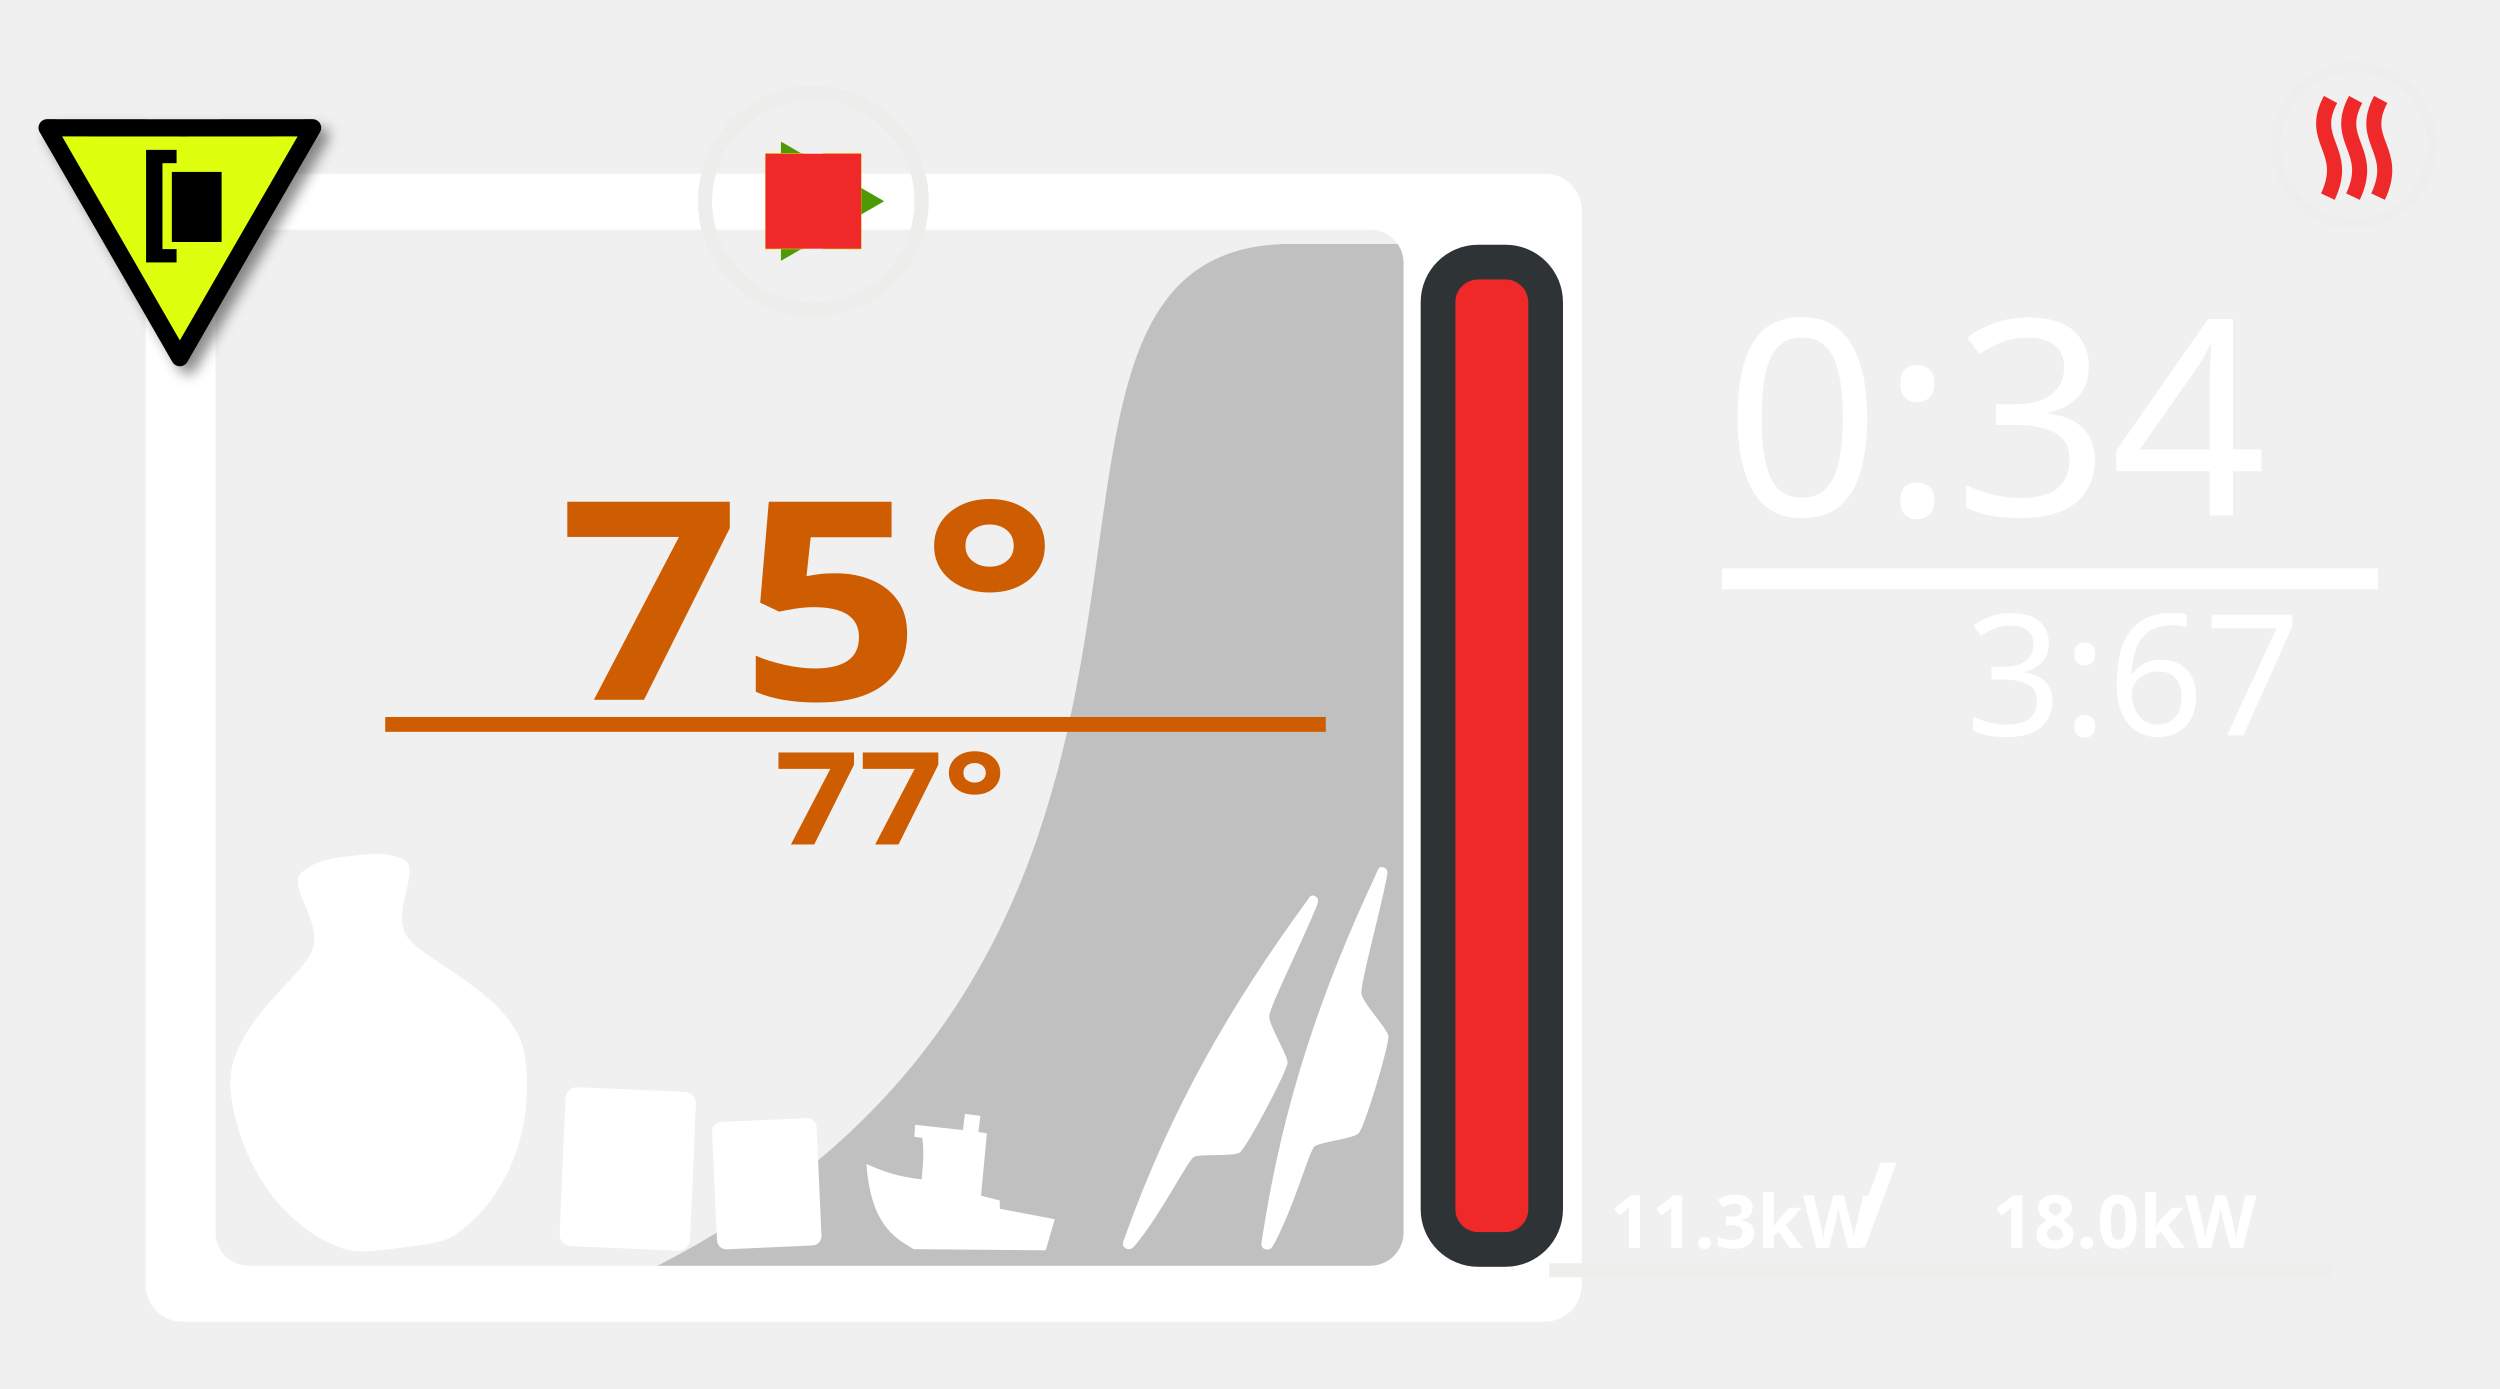
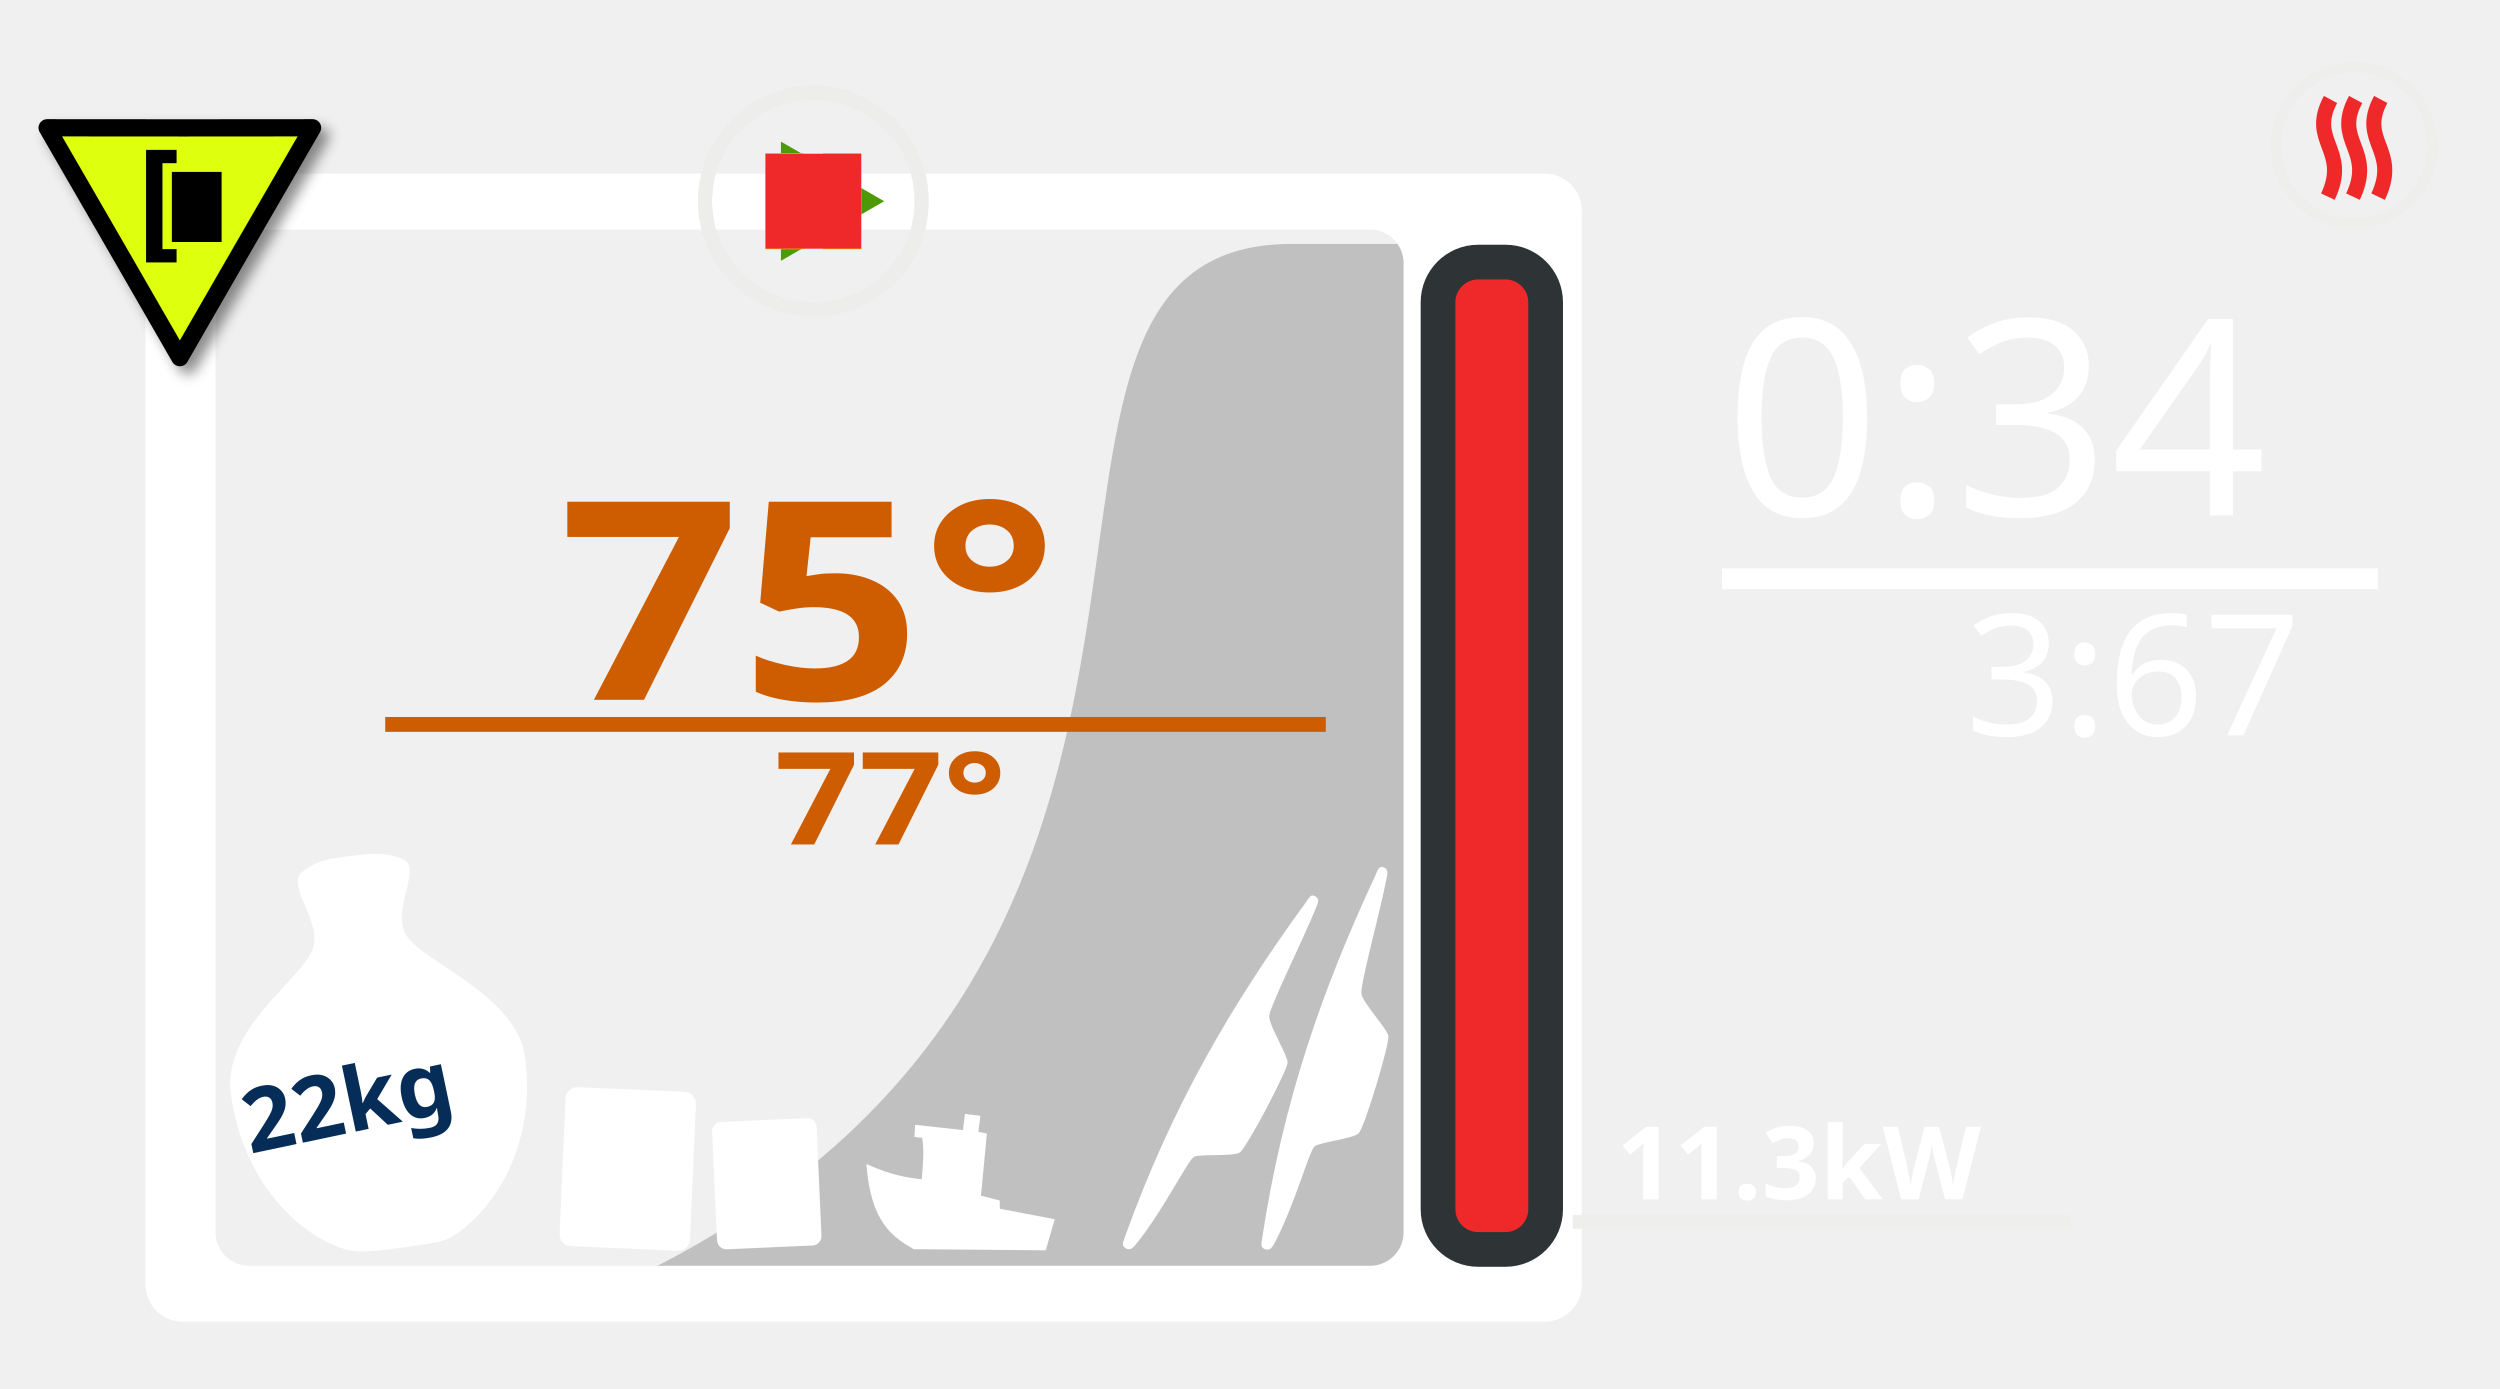
<svg xmlns="http://www.w3.org/2000/svg" xmlns:xlink="http://www.w3.org/1999/xlink" width="360" height="200" id="svg3014" version="1.1" preserveAspectRatio="xMinYMin meet" viewBox="0 0 360 200">
  <defs id="defs3016">
    <linearGradient id="linearGradient3964">
      <stop style="stop-color:#2e3436;stop-opacity:1;" offset="0" id="stop3966" />
      <stop id="stop3973" offset="0.5" style="stop-color:#2e3436;stop-opacity:0.498;" />
      <stop style="stop-color:#2e3436;stop-opacity:0;" offset="1" id="stop3968" />
    </linearGradient>
    <linearGradient id="linearGradient3928">
      <stop id="stop3930" offset="0" style="stop-color:#4e9a06;stop-opacity:1" />
      <stop id="stop3932" offset="1" style="stop-color:#4e9a06;stop-opacity:0" />
    </linearGradient>
    <linearGradient id="linearGradient3904">
      <stop style="stop-color:#2e3436;stop-opacity:1;" offset="0" id="stop3906" />
      <stop style="stop-color:#2e3436;stop-opacity:0;" offset="1" id="stop3908" />
    </linearGradient>
    <linearGradient xlink:href="#linearGradient3904" id="linearGradient3912" x1="221.678" y1="564.812" x2="310.42" y2="596.985" gradientUnits="userSpaceOnUse" />
    <linearGradient xlink:href="#linearGradient3928" id="linearGradient3918" gradientUnits="userSpaceOnUse" x1="221.678" y1="564.812" x2="310.42" y2="596.985" gradientTransform="translate(0,70)" />
    <linearGradient xlink:href="#linearGradient3928" id="linearGradient3939" gradientUnits="userSpaceOnUse" gradientTransform="translate(0,70)" x1="221.678" y1="564.812" x2="310.42" y2="596.985" />
    <clipPath clipPathUnits="userSpaceOnUse" id="clipPath4136">
      <rect style="color:#000000;fill:#000000;fill-opacity:1;fill-rule:nonzero;stroke:none;stroke-width:4;marker:none;visibility:visible;display:inline;overflow:visible;enable-background:accumulate" id="rect4138" width="272.236" height="268.195" x="12.627" y="769.519" ry="134.098" rx="18.688" />
    </clipPath>
    <clipPath clipPathUnits="userSpaceOnUse" id="clipPath5498">
      <rect y="512.362" x="15" height="145" width="170" id="rect5500" style="opacity:0.2;color:#000000;fill:#2e3436;fill-opacity:1;fill-rule:nonzero;stroke:none;stroke-width:0.1;marker:none;visibility:visible;display:inline;overflow:visible;enable-background:accumulate" />
    </clipPath>
    <filter id="filter4060" x="-0.088" y="-0.102" width="1.177" height="1.204">
      <feGaussianBlur stdDeviation="1.077" id="feGaussianBlur4062" />
    </filter>
  </defs>
  <g id="layer4" transform="translate(0,-360)" />
  <g id="layer1" transform="translate(0,-852.3622)">
    <path style="opacity:0.2;fill:#000000;stroke:#000000;stroke-width:1.069px;stroke-linecap:butt;stroke-linejoin:miter;stroke-opacity:1" d="m 207.344,888.023 -21.372,0 c -50.238,0 4.06,102.674 -96.172,149.601 l 117.543,0 z" id="path3864" />
    <path id="rect2819" style="fill:#ffffff;stroke-width:1.512;stop-color:#000000" d="m 26.303,877.37 c -2.96,0 -5.344,2.384 -5.344,5.344 v 154.629 c 0,2.96 2.384,5.344 5.344,5.344 H 222.436 c 2.96,0 5.342,-2.384 5.342,-5.344 v -154.629 c 0,-2.96 -2.382,-5.344 -5.342,-5.344 z m 9.553,8.053 H 197.293 c 2.672,0 4.822,2.151 4.822,4.822 v 139.566 c 0,2.672 -2.151,4.822 -4.822,4.822 H 35.855 c -2.672,0 -4.822,-2.151 -4.822,-4.822 V 890.245 c 0,-2.672 2.151,-4.822 4.822,-4.822 z" />
    <text transform="scale(1.06949,0.9350251)" id="temp_inner_nominal" y="1041.649" x="127.678" style="font-style:normal;font-variant:normal;font-weight:normal;font-stretch:normal;line-height:0%;font-family:sans-serif;-inkscape-font-specification:sans-serif;text-align:end;letter-spacing:0px;word-spacing:0px;text-anchor:end;fill:#ce5c00;fill-opacity:1;stroke:none" xml:space="preserve" temp_inner_set="">
      <tspan style="font-weight:bold;font-size:19.838px;line-height:1.25;font-family:'Droid Sans';-inkscape-font-specification:'Droid Sans Bold';text-align:center;text-anchor:middle;fill:#ce5c00" y="1041.649" x="127.678" id="tspan3182">77°</tspan>
    </text>
    <text xml:space="preserve" style="font-style:normal;font-variant:normal;font-weight:normal;font-stretch:normal;line-height:0%;font-family:sans-serif;-inkscape-font-specification:sans-serif;text-align:center;letter-spacing:0px;word-spacing:0px;text-anchor:middle;fill:#ce5c00;fill-opacity:1;stroke:none" x="116.609" y="1019.364" id="temp_inner_status" transform="scale(1.06949,0.9350251)">
      <tspan id="tspan3978" x="116.609" y="1019.364" style="font-weight:bold;font-size:42.722px;line-height:1.25;font-family:'Droid Sans';-inkscape-font-specification:'Droid Sans Bold';text-align:center;text-anchor:middle;fill:#ce5c00">75°</tspan>
    </text>
    <text xml:space="preserve" style="font-style:normal;font-variant:normal;font-weight:normal;font-stretch:normal;line-height:0%;font-family:'Droid Sans';-inkscape-font-specification:'Droid Sans';text-align:start;letter-spacing:0px;word-spacing:0px;text-anchor:start;fill:#ffffff;fill-opacity:1;stroke:none" x="295.155" y="926.586" id="time_remaining">
      <tspan id="tspan4787" x="295.155" y="926.586" style="font-size:39.394px;line-height:1.25;text-align:center;text-anchor:middle">0:34</tspan>
    </text>
    <text id="time_elapsed" y="958.256" x="314.962" style="font-style:normal;font-variant:normal;font-weight:normal;font-stretch:normal;line-height:0%;font-family:'Droid Sans';-inkscape-font-specification:'Droid Sans';text-align:start;letter-spacing:0px;word-spacing:0px;text-anchor:start;fill:#ffffff;fill-opacity:1;stroke:none" xml:space="preserve">
      <tspan style="font-size:24.333px;line-height:1.25;text-align:center;text-anchor:middle" y="958.256" x="314.962" id="tspan4791">3:67</tspan>
    </text>
    <path style="fill:none;stroke:#ffffff;stroke-width:3;stroke-linecap:butt;stroke-linejoin:miter;stroke-miterlimit:4;stroke-opacity:1;stroke-dasharray:none" d="m 247.971,935.709 94.45,0" id="path4793" />
    <rect ry="5.789" y="890.102" x="207.076" height="142.179" width="15.494" id="temp_heater_icon" style="color:#000000;display:inline;overflow:visible;visibility:visible;fill:#ef2929;fill-opacity:1;fill-rule:nonzero;stroke:#2e3436;stroke-width:5;stroke-miterlimit:4;stroke-dasharray:none;marker:none;enable-background:accumulate" />
    <path style="fill:none;stroke:#ce5c00;stroke-width:2.137;stroke-linecap:butt;stroke-linejoin:miter;stroke-miterlimit:4;stroke-dasharray:none;stroke-opacity:1" d="M 55.473,956.678 H 190.913" id="path3184" />
    <g id="icon_heating" transform="matrix(0.6444077,0,0,0.6443984,263.6077,308.1008)">
      <path transform="translate(3.25,864.6122)" d="m 131.25,12.5 c 0,9.665 -7.835,17.5 -17.5,17.5 -9.665,0 -17.5,-7.835 -17.5,-17.5 0,-9.665 7.835,-17.5 17.5,-17.5 9.665,0 17.5,7.835 17.5,17.5 z" id="path4445" style="color:#000000;fill:none;stroke:#eeeeec;stroke-width:2.244;stroke-linecap:round;stroke-linejoin:miter;stroke-miterlimit:4;stroke-opacity:0.711;stroke-dasharray:none;stroke-dashoffset:0;marker:none;visibility:visible;display:inline;overflow:visible;enable-background:accumulate" />
      <path style="fill:none;stroke:#ef2929;stroke-width:3.365;stroke-linecap:butt;stroke-linejoin:miter;stroke-miterlimit:4;stroke-opacity:1;stroke-dasharray:none" d="m 111.714,866.834 c -5.057,9.419 4.363,11.204 -0.595,21.714" id="path4456" />
      <use x="0" y="0" xlink:href="#path4456" id="use4460" transform="translate(5.608856,0)" width="360" height="200" />
      <use height="200" width="360" transform="translate(11.21771,0)" id="use4462" xlink:href="#path4456" y="0" x="0" />
    </g>
    <g id="lid_override" transform="translate(0,10)">
      <path style="opacity:0.447;color:#000000;fill:#000000;fill-opacity:1;fill-rule:nonzero;stroke:#000000;stroke-width:3;stroke-linecap:butt;stroke-linejoin:round;stroke-miterlimit:4;stroke-opacity:1;stroke-dasharray:none;stroke-dashoffset:0;marker:none;visibility:visible;display:inline;overflow:visible;filter:url(#filter4060);enable-background:accumulate" id="path4058" d="m 182.08,-39.559 -11.878,-20.609 -11.216,-19.391 23.787,0.018 22.401,-0.018 -11.909,20.591 z" transform="matrix(0.8275295,0,0,0.8275295,-123.6171,927.7614)" />
      <path transform="matrix(0.8275295,0,0,0.8275295,-124.7786,926.5999)" d="m 182.08,-39.559 -11.878,-20.609 -11.216,-19.391 23.787,0.018 22.401,-0.018 -11.909,20.591 z" id="path3265" style="color:#000000;fill:#deff0d;fill-opacity:1;fill-rule:nonzero;stroke:#000000;stroke-width:3;stroke-linecap:butt;stroke-linejoin:round;stroke-miterlimit:4;stroke-opacity:1;stroke-dasharray:none;stroke-dashoffset:0;marker:none;visibility:visible;display:inline;overflow:visible;enable-background:accumulate" />
      <path id="path4131" style="font-style:normal;font-variant:normal;font-weight:bold;font-stretch:normal;font-size:18.583px;line-height:125%;font-family:'Droid Sans';-inkscape-font-specification:'Droid Sans Bold';text-align:start;letter-spacing:0px;word-spacing:0px;text-anchor:start;fill:#000000;fill-opacity:1;stroke:none" d="m 25.428,880.151 h -4.392 v -16.206 h 4.392 v 1.915 h -2.033 v 12.377 h 2.033 v 1.915" />
      <path id="rect2290" style="stroke-width:1.512;stop-color:#000000" d="m 24.749,867.117 h 7.162 v 10.092 h -7.162 z" />
    </g>
    <g transform="matrix(0.8910449,0,0,0.8915389,12.869,99.35687)" id="mode_run">
      <path style="color:#000000;fill:none;stroke:#eeeeec;stroke-width:2.244;stroke-linecap:round;stroke-linejoin:miter;stroke-miterlimit:4;stroke-opacity:0.711;stroke-dasharray:none;stroke-dashoffset:0;marker:none;visibility:visible;display:inline;overflow:visible;enable-background:accumulate" id="path4291" d="m 131.25,12.5 c 0,9.665 -7.835,17.5 -17.5,17.5 -9.665,0 -17.5,-7.835 -17.5,-17.5 0,-9.665 7.835,-17.5 17.5,-17.5 9.665,0 17.5,7.835 17.5,17.5 z" transform="translate(3.25,864.6122)" />
      <path style="color:#000000;fill:#4e9a06;fill-opacity:1;fill-rule:nonzero;stroke:none;stroke-width:1;marker:none;visibility:visible;display:inline;overflow:visible;enable-background:accumulate" d="m 128.446,877.112 -16.683,9.627 0,-19.253 z" id="path4299" />
    </g>
    <g id="mode_pause" transform="matrix(0.8910449,0,0,0.8915389,12.869,99.35687)">
      <path transform="translate(3.25,864.6122)" d="m 131.25,12.5 c 0,9.665 -7.835,17.5 -17.5,17.5 -9.665,0 -17.5,-7.835 -17.5,-17.5 0,-9.665 7.835,-17.5 17.5,-17.5 9.665,0 17.5,7.835 17.5,17.5 z" id="path4303" style="color:#000000;fill:none;stroke:#eeeeec;stroke-width:2.244;stroke-linecap:round;stroke-linejoin:miter;stroke-miterlimit:4;stroke-opacity:0.711;stroke-dasharray:none;stroke-dashoffset:0;marker:none;visibility:visible;display:inline;overflow:visible;enable-background:accumulate" />
      <g id="g4320" transform="translate(0.1196203,-0.220032)">
        <rect y="869.575" x="109.119" height="15.514" width="6.209" id="rect4308" style="color:#000000;fill:#edd400;fill-opacity:1;fill-rule:nonzero;stroke:none;stroke-width:1;marker:none;visibility:visible;display:inline;overflow:visible;enable-background:accumulate" />
        <rect style="color:#000000;fill:#edd400;fill-opacity:1;fill-rule:nonzero;stroke:none;stroke-width:1;marker:none;visibility:visible;display:inline;overflow:visible;enable-background:accumulate" id="rect4310" width="6.209" height="15.514" x="118.433" y="869.575" />
      </g>
    </g>
    <g transform="matrix(0.8910449,0,0,0.8915389,12.869,99.35687)" id="mode_stop">
      <path style="color:#000000;fill:none;stroke:#eeeeec;stroke-width:2.244;stroke-linecap:round;stroke-linejoin:miter;stroke-miterlimit:4;stroke-opacity:0.711;stroke-dasharray:none;stroke-dashoffset:0;marker:none;visibility:visible;display:inline;overflow:visible;enable-background:accumulate" id="path4314" d="m 131.25,12.5 c 0,9.665 -7.835,17.5 -17.5,17.5 -9.665,0 -17.5,-7.835 -17.5,-17.5 0,-9.665 7.835,-17.5 17.5,-17.5 9.665,0 17.5,7.835 17.5,17.5 z" transform="translate(3.25,864.6122)" />
      <rect y="869.445" x="109.273" height="15.334" width="15.454" id="rect4316" style="color:#000000;fill:#ef2929;fill-opacity:1;fill-rule:nonzero;stroke:none;stroke-width:1;marker:none;visibility:visible;display:inline;overflow:visible;enable-background:accumulate" />
    </g>
    <path id="path3109" style="fill:#ffffff;stroke-width:1.512;stop-color:#000000" d="m 75.595,1004.494 c 1.395,9.888 -2.177,19.092 -8.288,24.307 -2.723,2.325 -3.313,2.386 -9.169,3.182 -5.856,0.795 -7.529,0.931 -10.739,-0.625 -7.24,-3.508 -12.831,-11.556 -14.152,-21.469 -1.248,-9.365 9.987,-16.302 11.714,-20.709 1.604,-4.094 -3.904,-9.341 -1.426,-11.269 2.021,-1.572 3.41,-1.838 6.708,-2.259 3.33,-0.424 5.446,-0.591 7.815,0.446 2.837,1.241 -1.958,7.677 0.595,11.179 2.801,3.844 15.715,8.524 16.942,17.216 z" />
    <rect style="fill:#ffffff;stroke-width:1.512;stop-color:#000000" id="rect5105" width="18.792" height="22.903" x="125.196" y="1004.361" ry="1.685" transform="rotate(2.486339)" />
    <rect style="fill:#ffffff;stroke-width:1.512;stop-color:#000000" id="rect5187" width="15.058" height="18.353" x="57.071" y="1017.555" ry="1.35" transform="rotate(-2.561444)" />
    <path id="rect5211" style="fill:#ffffff;stroke-width:1.512;stop-color:#000000" d="m 199.218,977.258 0.022,0.007 c 0.714,0.221 0.562,0.896 0.418,1.63 -1.048,5.328 -3.827,15.282 -3.612,16.59 0.216,1.308 3.658,4.953 3.878,6.028 0.22,1.075 -3.441,13.283 -4.292,14.059 -0.85,0.776 -5.535,1.251 -6.317,1.853 -0.782,0.602 -2.844,8.366 -5.729,13.841 -0.349,0.662 -0.655,1.216 -1.37,0.995 l -0.022,-0.01 c -0.714,-0.221 -0.562,-0.796 -0.45,-1.535 3.029,-19.892 8.698,-35.973 16.364,-52.398 0.316,-0.678 0.394,-1.284 1.109,-1.063 z" />
    <path id="path8254" style="fill:#ffffff;stroke-width:1.512;stop-color:#000000" d="m 189.376,981.419 0.02,0.011 c 0.659,0.354 0.38,0.988 0.097,1.68 -2.051,5.028 -6.688,14.264 -6.728,15.589 -0.04,1.325 2.64,5.563 2.649,6.66 0.009,1.097 -5.926,12.376 -6.909,12.974 -0.983,0.599 -5.673,0.166 -6.555,0.607 -0.883,0.441 -4.396,7.665 -8.278,12.484 -0.469,0.582 -0.876,1.068 -1.535,0.714 l -0.019,-0.014 c -0.659,-0.354 -0.399,-0.889 -0.147,-1.593 6.79,-18.942 15.438,-33.636 26.113,-48.285 0.44,-0.604 0.633,-1.185 1.292,-0.83 z" />
    <path style="fill:#ffffff;stroke:none;stroke-width:1px;stroke-linecap:butt;stroke-linejoin:miter;stroke-opacity:1" d="m 131.569,1032.244 19.015,0.161 1.302,-4.473 -7.908,-1.508 -0.017,-1.19 -2.699,-0.696 0.85,-8.958 -1.222,-0.217 0.286,-2.324 -2.228,-0.268 -0.282,2.324 -6.883,-0.758 -0.113,1.741 1.131,0.128 c 0.312,2.021 0.089,3.997 -0.075,5.977 -3.417,-0.327 -5.925,-1.29 -7.966,-2.202 0.616,8.505 3.87,10.555 6.809,12.262 z" id="path8311" />
-     <path id="path4779" d="M 223.09,1035.281 H 335.898" style="fill:none;stroke:#eeeeec;stroke-width:2;stroke-linecap:butt;stroke-linejoin:miter;stroke-miterlimit:4;stroke-dasharray:none;stroke-opacity:1" />
-     <text id="heater_power_status" y="1032.081" x="279.565" style="font-style:normal;font-variant:normal;font-weight:normal;font-stretch:normal;font-size:7.45px;line-height:0%;font-family:sans-serif;-inkscape-font-specification:sans-serif;text-align:start;letter-spacing:0px;word-spacing:0px;text-anchor:start;fill:#ffffff;fill-opacity:1;stroke:none;stroke-width:1" xml:space="preserve">
-       <tspan style="font-weight:bold;font-size:10.615px;line-height:1.25;font-family:'Droid Sans';-inkscape-font-specification:'Droid Sans Bold';text-align:end;text-anchor:end;stroke-width:1" y="1032.081" x="279.565" id="tspan4783">11.3kW</tspan>
+     <path id="path4779" d="m 226.487,1028.318 h 71.739" style="fill:none;stroke:#eeeeec;stroke-width:2;stroke-linecap:butt;stroke-linejoin:miter;stroke-miterlimit:4;stroke-dasharray:none;stroke-opacity:1" />
+     <text id="heater_power_status" y="1025.062" x="298.596" style="font-style:normal;font-variant:normal;font-weight:normal;font-stretch:normal;font-size:10.262px;line-height:0%;font-family:sans-serif;-inkscape-font-specification:sans-serif;text-align:start;letter-spacing:0px;word-spacing:0px;text-anchor:start;fill:#ffffff;fill-opacity:1;stroke:none;stroke-width:1.377" xml:space="preserve">
+       <tspan style="font-weight:bold;font-size:14.621px;line-height:1.25;font-family:'Droid Sans';-inkscape-font-specification:'Droid Sans Bold';text-align:end;text-anchor:end;stroke-width:1.377" y="1025.062" x="298.596" id="tspan4783">11.3kW</tspan>
    </text>
-     <text xml:space="preserve" style="font-style:normal;font-variant:normal;font-weight:normal;font-stretch:normal;font-size:7.45px;line-height:0%;font-family:sans-serif;-inkscape-font-specification:sans-serif;text-align:start;letter-spacing:0px;word-spacing:0px;text-anchor:start;fill:#ffffff;fill-opacity:1;stroke:none;stroke-width:1" x="334.607" y="1032.081" id="heater_power_nominal">
-       <tspan id="tspan3985" x="334.607" y="1032.081" style="font-weight:bold;font-size:10.615px;line-height:1.25;font-family:'Droid Sans';-inkscape-font-specification:'Droid Sans Bold';text-align:end;text-anchor:end;stroke-width:1">18.0kW</tspan>
-     </text>
-     <text xml:space="preserve" style="font-style:normal;font-variant:normal;font-weight:normal;font-stretch:normal;line-height:0%;font-family:sans-serif;-inkscape-font-specification:sans-serif;text-align:start;letter-spacing:0px;word-spacing:0px;text-anchor:start;fill:#ffffff;fill-opacity:1;stroke:none" x="288.809" y="1031.99" id="text3991">
-       <tspan id="tspan3993" x="288.809" y="1031.99" style="font-weight:bold;font-size:17.097px;line-height:1.25;font-family:'Droid Sans';-inkscape-font-specification:'Droid Sans Bold';text-align:end;text-anchor:end">/</tspan>
+     <text id="extramass_status" y="1004.099" x="-153.425" style="font-style:normal;font-variant:normal;font-weight:normal;font-stretch:normal;font-size:8.956px;line-height:0%;font-family:sans-serif;-inkscape-font-specification:sans-serif;text-align:start;letter-spacing:0px;word-spacing:0px;text-anchor:start;fill:#062d58;fill-opacity:1;stroke:none;stroke-width:1.202" xml:space="preserve" transform="rotate(-11.88352)">
+       <tspan style="font-weight:bold;font-size:12.76px;line-height:1.25;font-family:'Droid Sans';-inkscape-font-specification:'Droid Sans Bold';text-align:center;text-anchor:middle;fill:#062d58;fill-opacity:1;stroke-width:1.202" y="1004.099" x="-153.425" id="tspan2909">22kg</tspan>
    </text>
  </g>
</svg>
